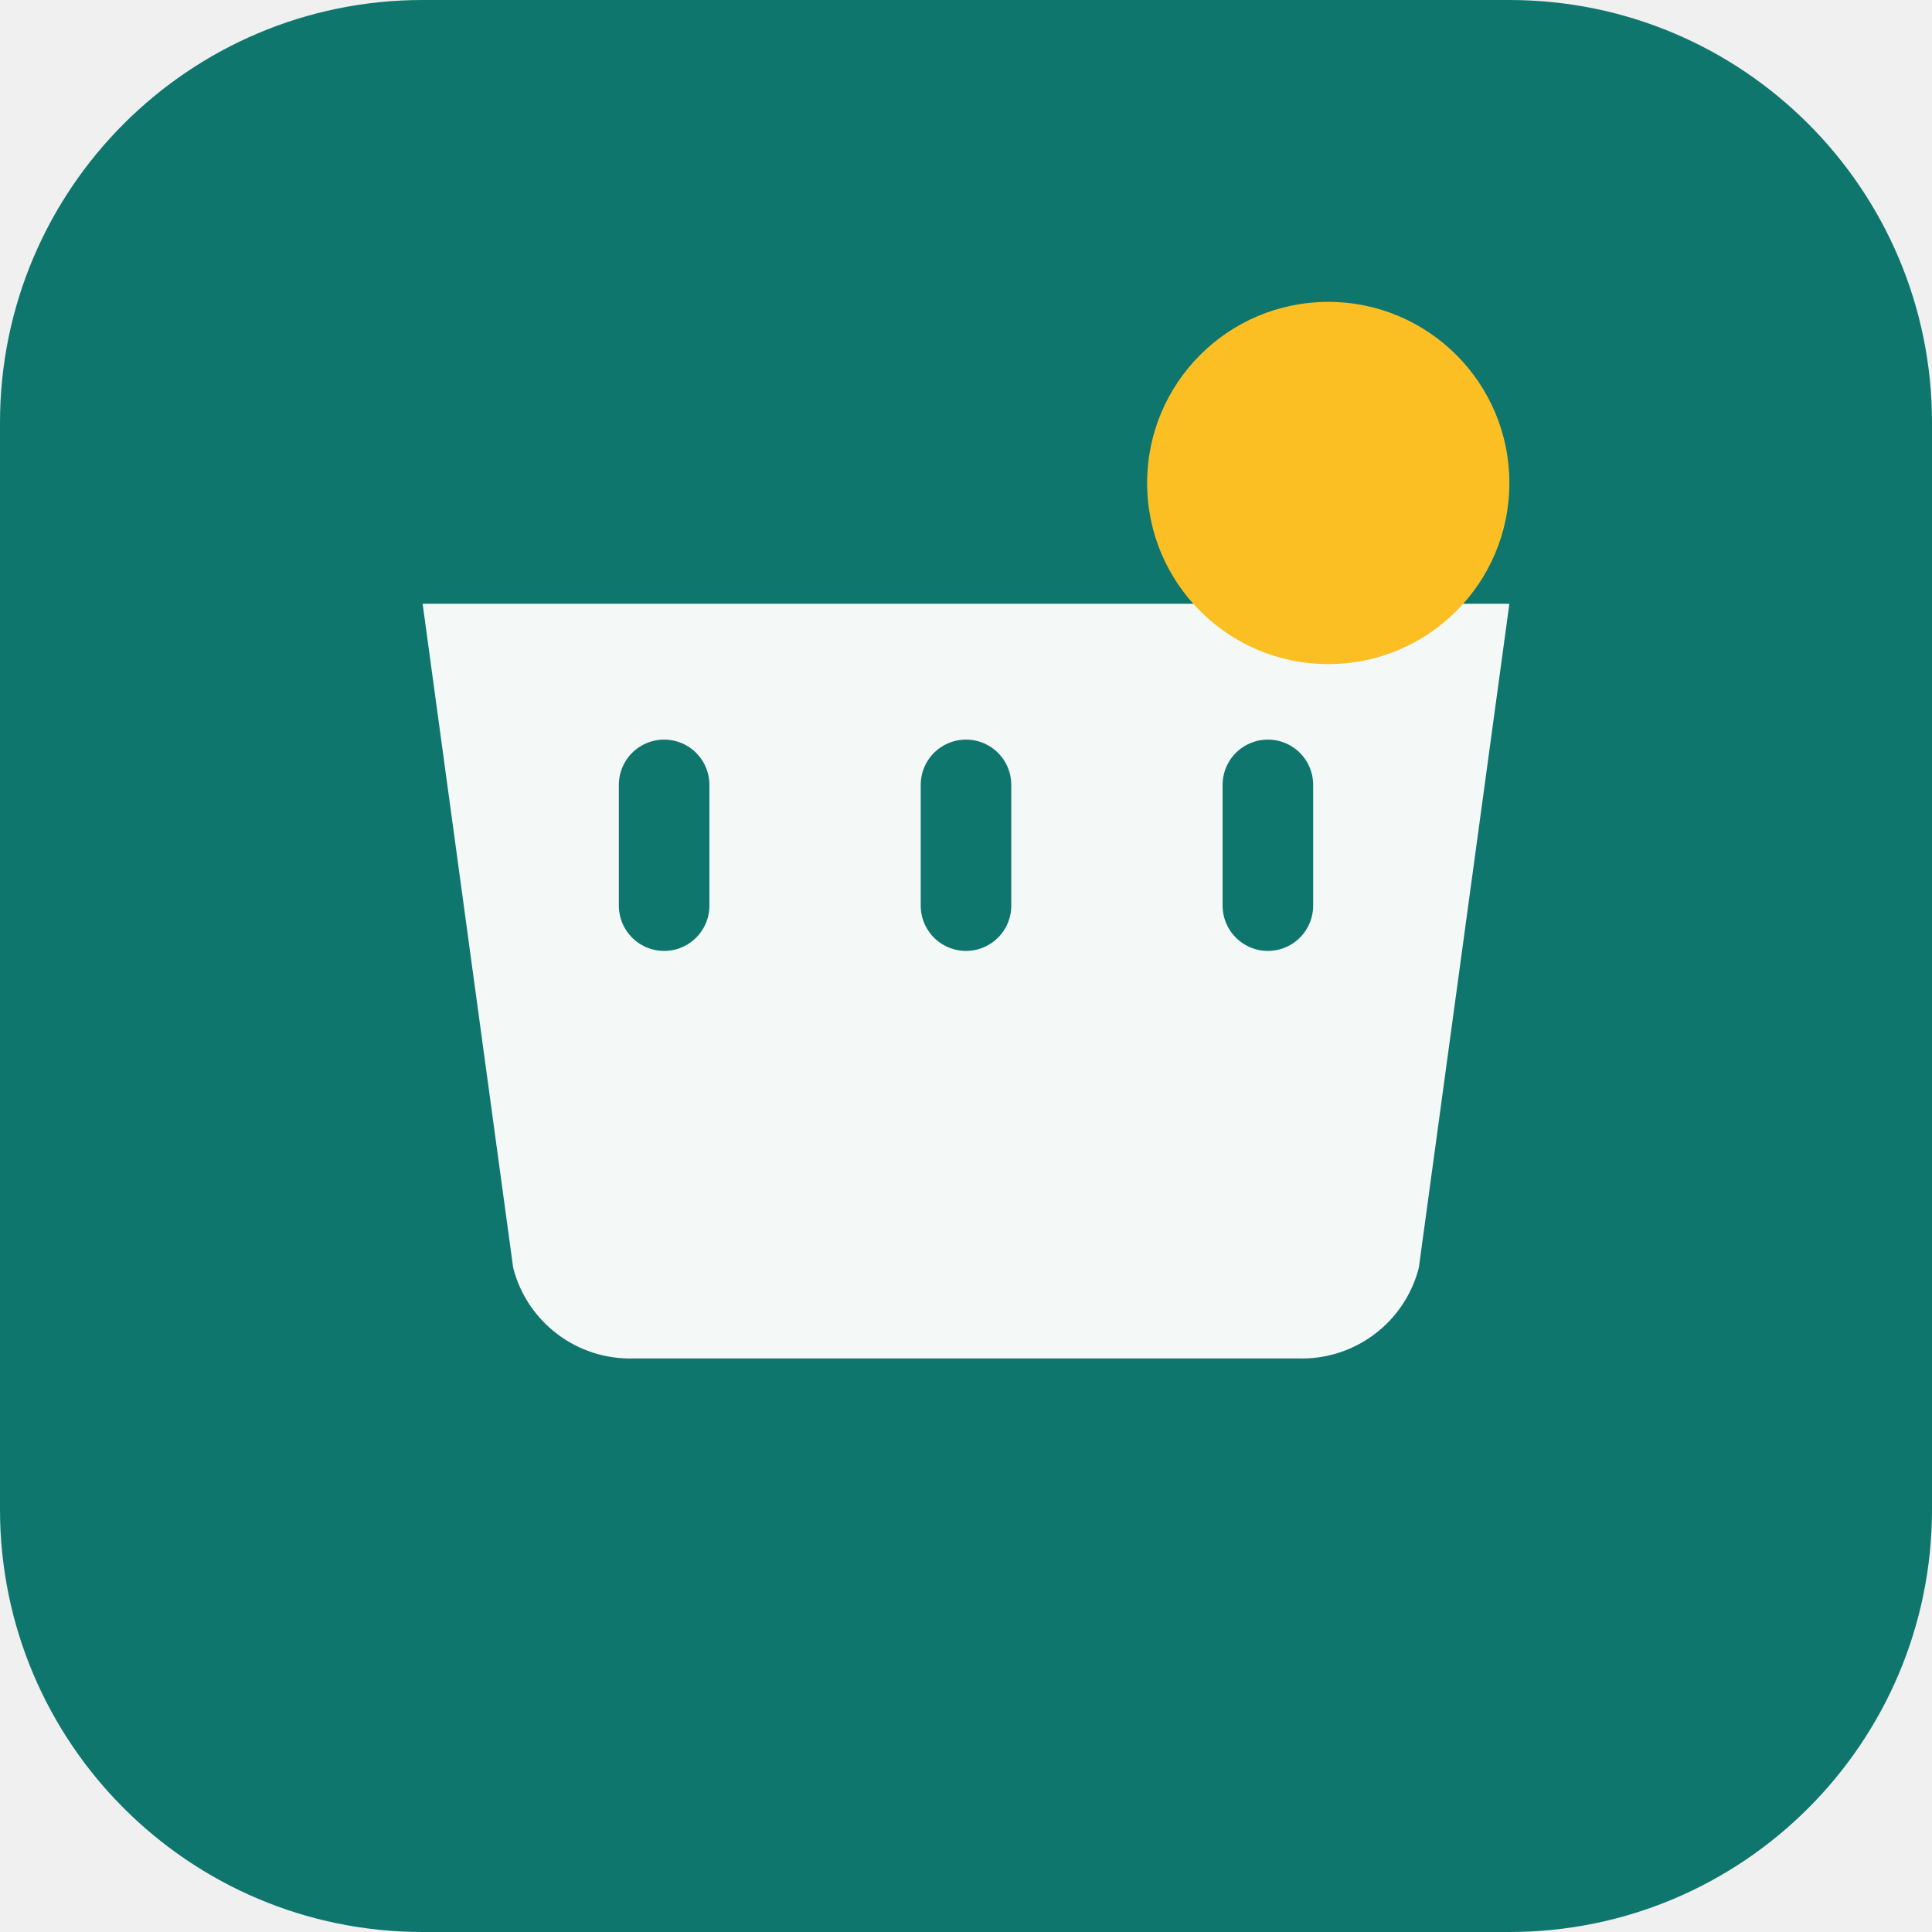
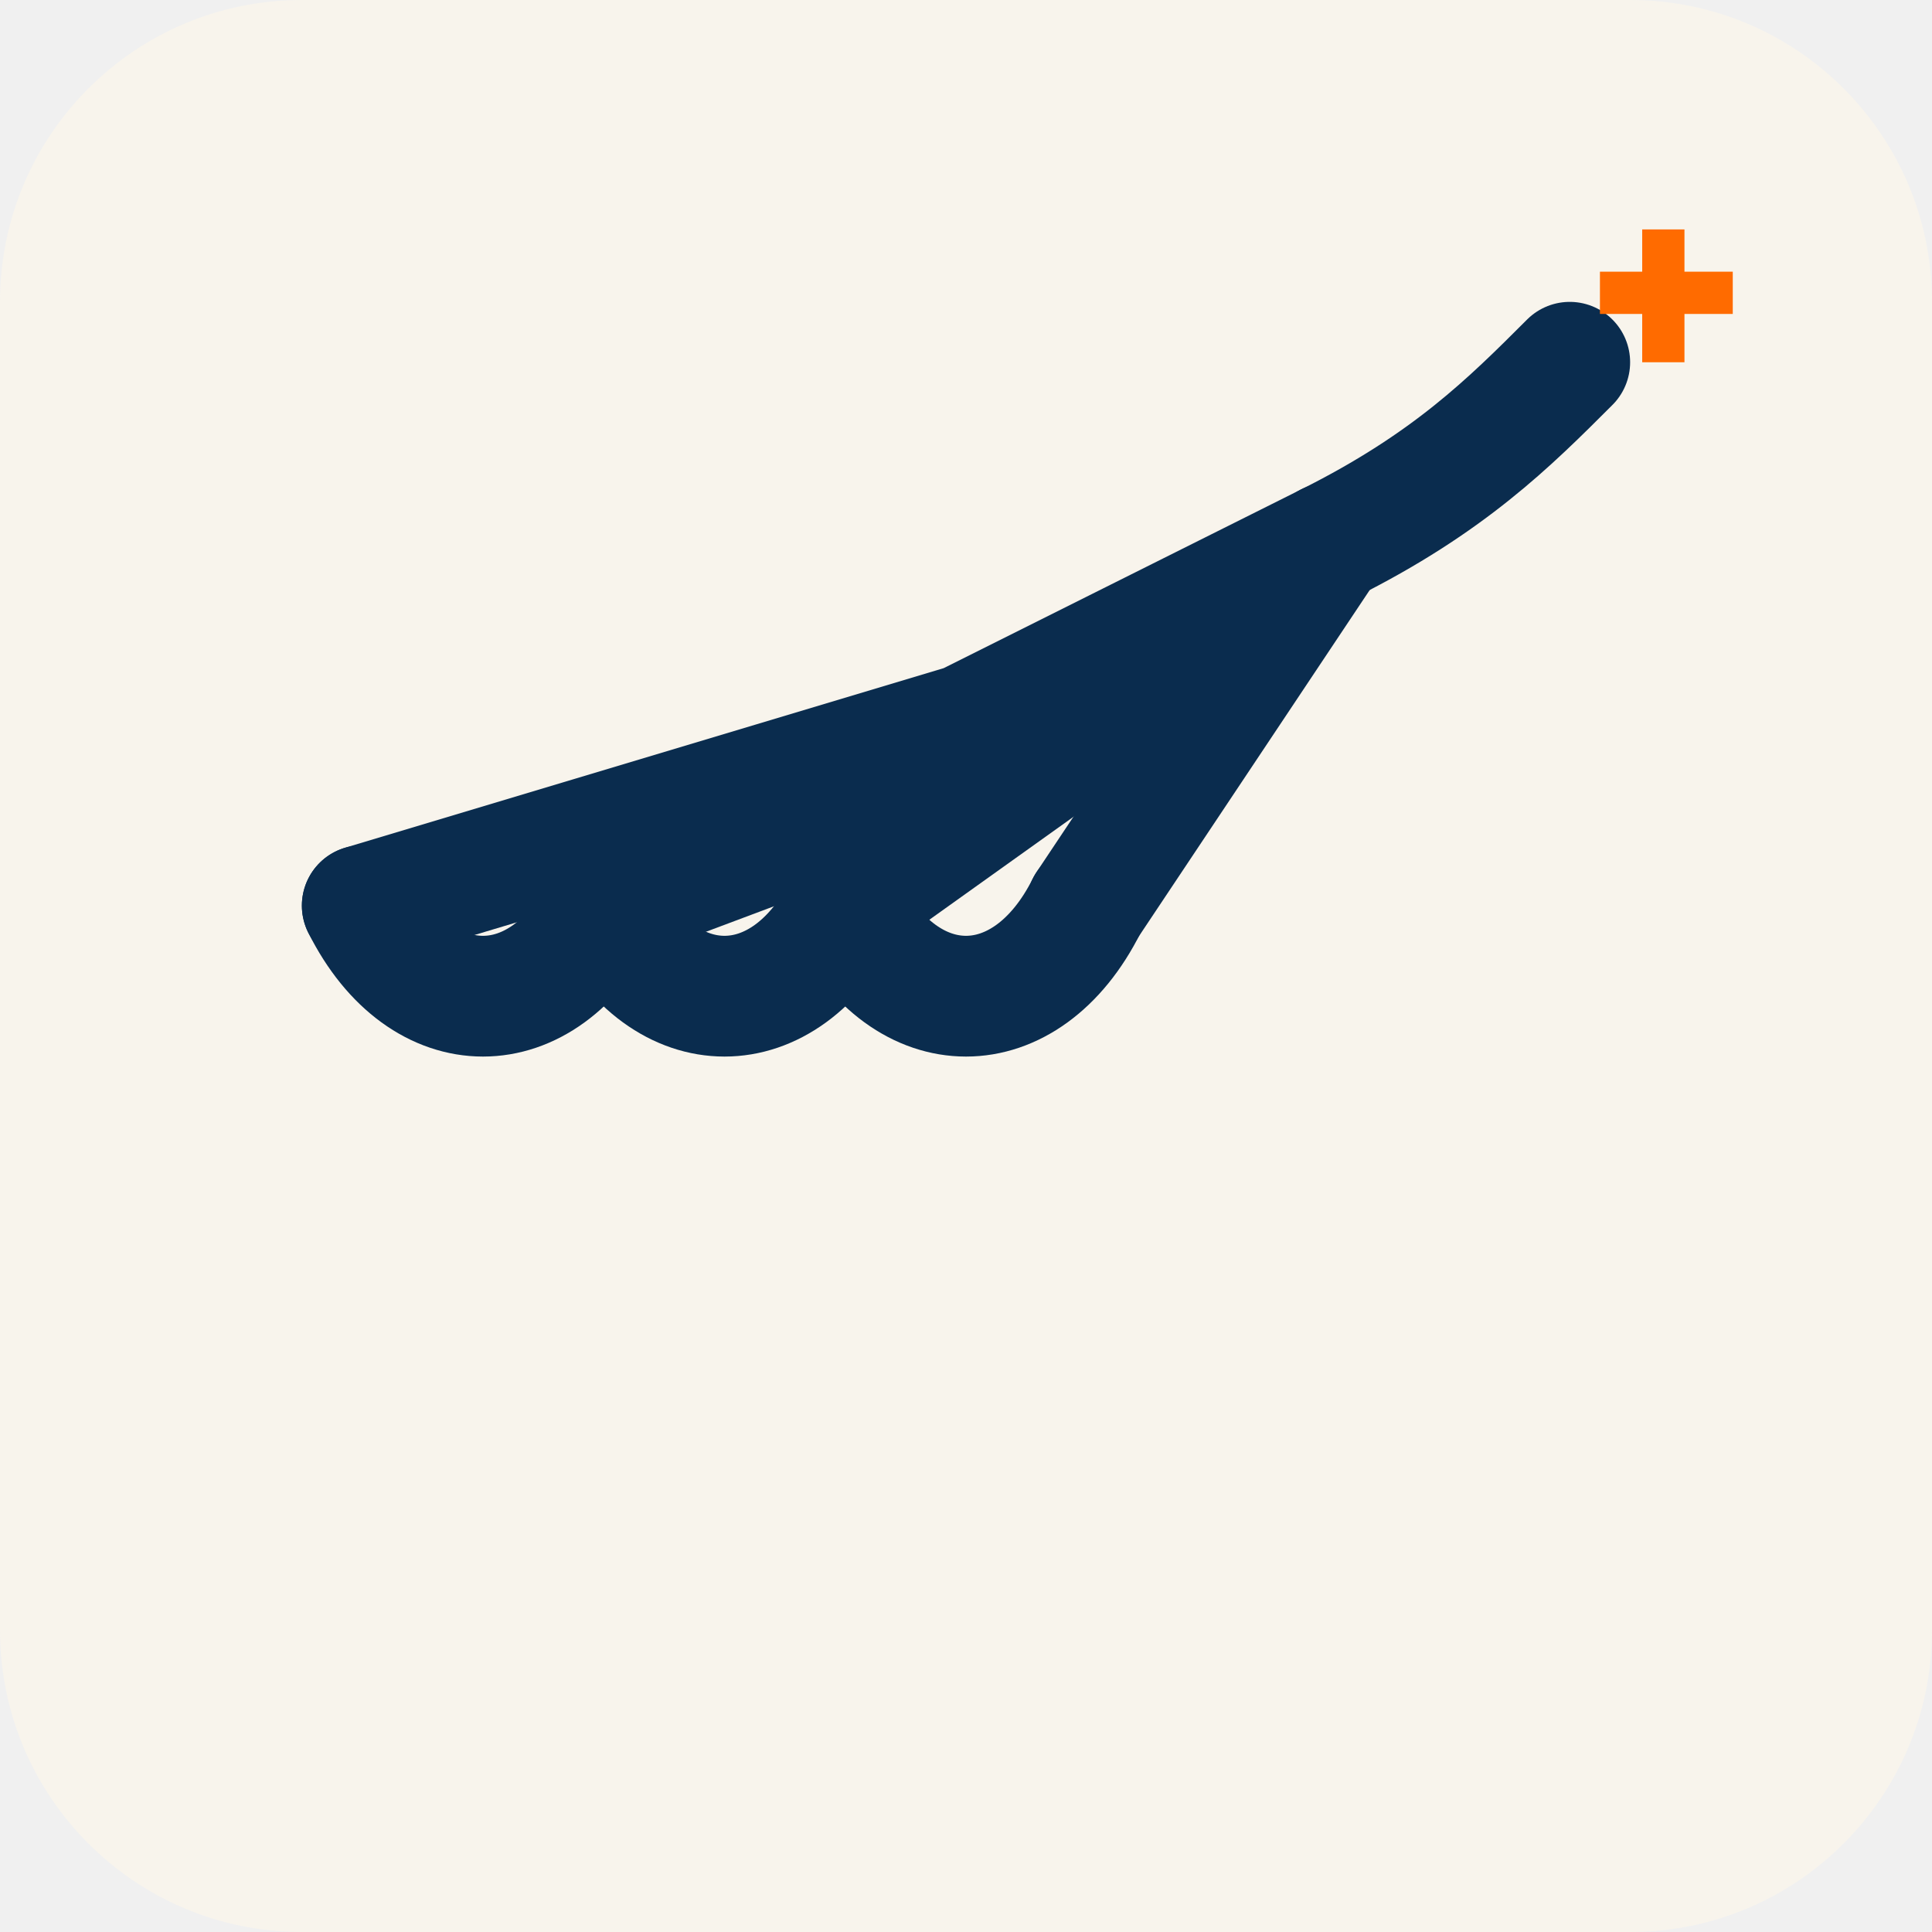
- <svg xmlns="http://www.w3.org/2000/svg" viewBox="0 0 64 64" width="64" height="64">
-   <rect width="64" height="64" rx="14" fill="#0f766e" />
-   <path d="M14 20h36l-3 22a4 4 0 0 1-4 3H21a4 4 0 0 1-4-3L14 20z" fill="#ffffff" opacity="0.95" />
-   <path d="M22 26v4M32 26v4M42 26v4" stroke="#0f766e" stroke-width="3" stroke-linecap="round" />
-   <circle cx="44" cy="16" r="6" fill="#fbbf24" />
+ <svg xmlns="http://www.w3.org/2000/svg" width="32" height="32" viewBox="0 0 32 32">
+   <rect width="32" height="32" fill="#F8F4EC" rx="5" />
+   <g fill="none" stroke="#0A2C4E" stroke-width="2" stroke-linecap="round" stroke-linejoin="round">
+     <path d="M 6 15 L 16 12 L 22 9" />
+     <path d="M 6 15 C 7 17, 9 17, 10 15" />
+     <path d="M 10 15 C 11 17, 13 17, 14 15" />
+     <path d="M 14 15 C 15 17, 17 17, 18 15" />
+     <path d="M 10 15 L 18 12" />
+     <path d="M 14 15 L 21 10" />
+     <path d="M 18 15 L 22 9" />
+     <path d="M 22 9 C 24 8, 25 7, 26 6" />
+   </g>
+   <g fill="#FF6B00">
+     <rect x="26.5" y="4.5" width="2.2" height="0.7" />
+     <rect x="27.2" y="3.8" width="0.7" height="2.2" />
+   </g>
</svg>
